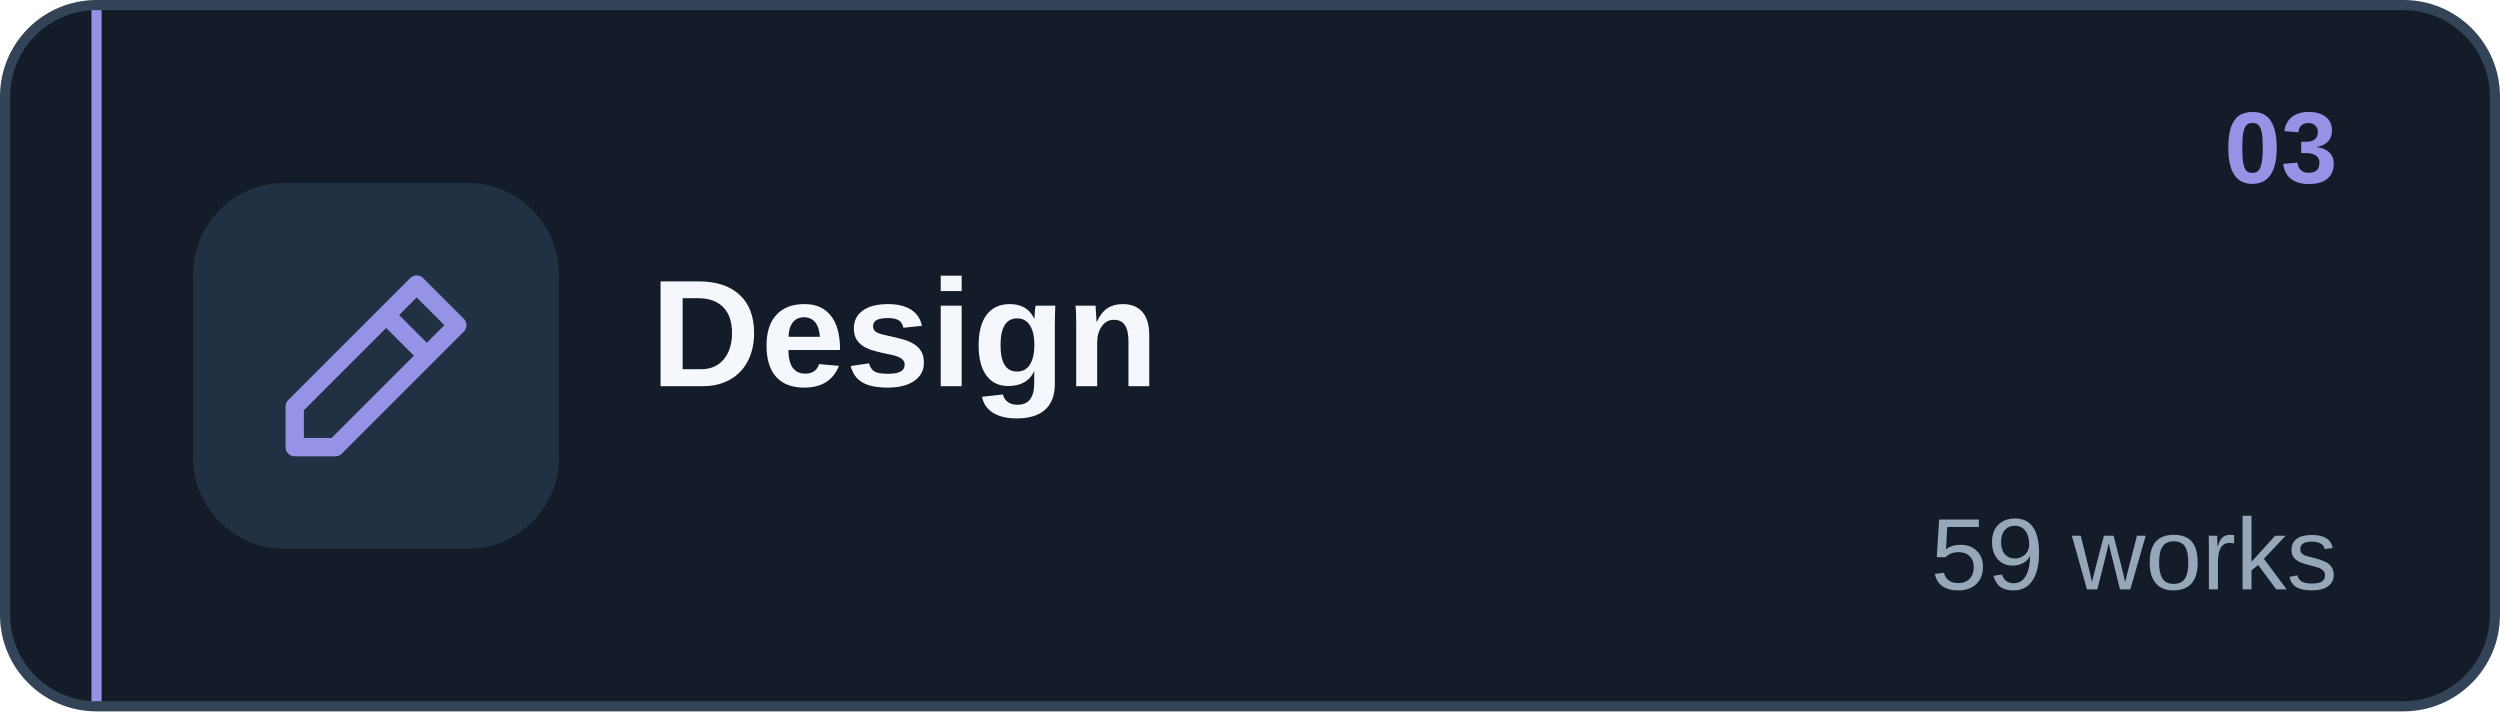
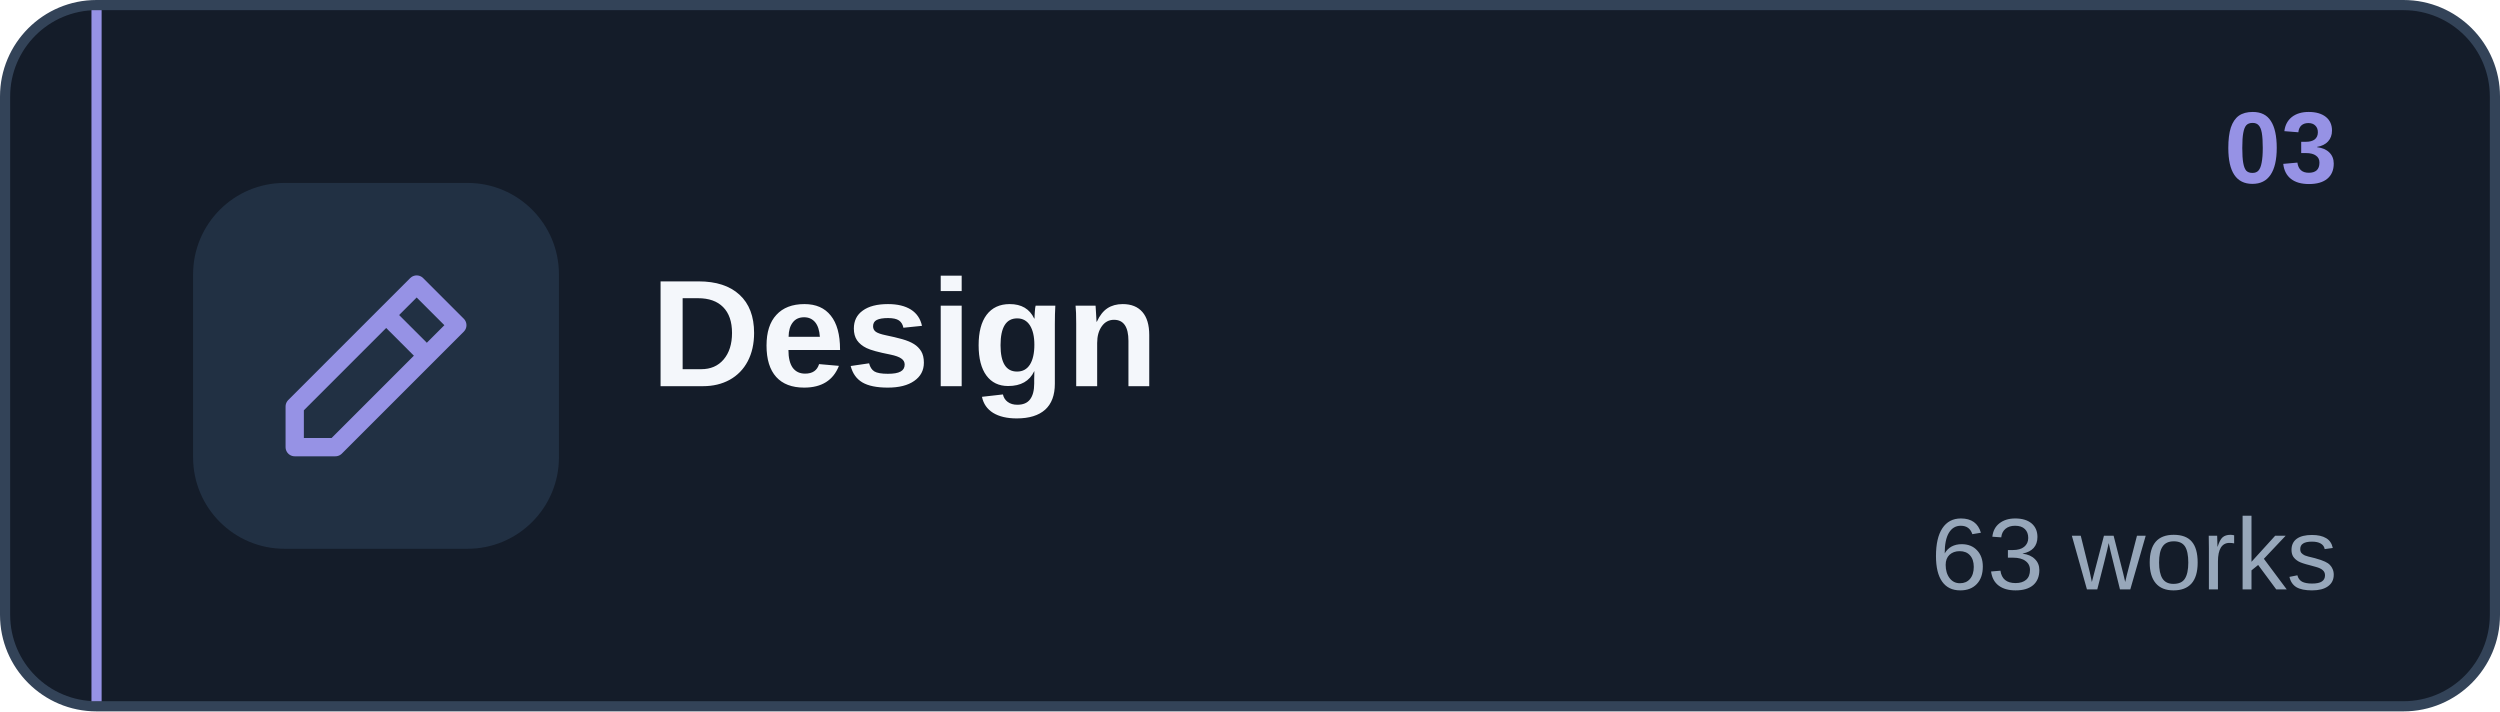
- <svg xmlns="http://www.w3.org/2000/svg" viewBox="0 0 246 70" width="246" height="70" role="img" aria-label="Design, 59 works">
+ <svg xmlns="http://www.w3.org/2000/svg" viewBox="0 0 246 70" width="246" height="70" role="img" aria-label="Design, 63 works">
  <rect x=".5" y=".5" width="245" height="69" rx="9" fill="#141c29" stroke="#334358" />
  <path d="M9 1h1v68H9z" fill="#9692e5" />
  <rect x="19" y="18" width="36" height="36" rx="9" fill="#213043" />
  <path d="m4 16 12-12 4 4L8 20H4Zm9-9 4 4" transform="translate(25 24)" fill="none" stroke="#9692e5" stroke-width="1.8" stroke-linecap="round" stroke-linejoin="round" />
  <g fill="#f4f7fb" font-family="Arial,Helvetica,sans-serif">
    <text x="64" y="38" font-size="15" font-weight="700">Design</text>
  </g>
  <text x="230" y="18" fill="#9692e5" font-family="Arial,Helvetica,sans-serif" font-size="10" font-weight="700" text-anchor="end">03</text>
-   <text x="230" y="58" fill="#97a7ba" font-family="Arial,Helvetica,sans-serif" font-size="10" text-anchor="end">59 works</text>
+   <text x="230" y="58" fill="#97a7ba" font-family="Arial,Helvetica,sans-serif" font-size="10" text-anchor="end">63 works</text>
</svg>
